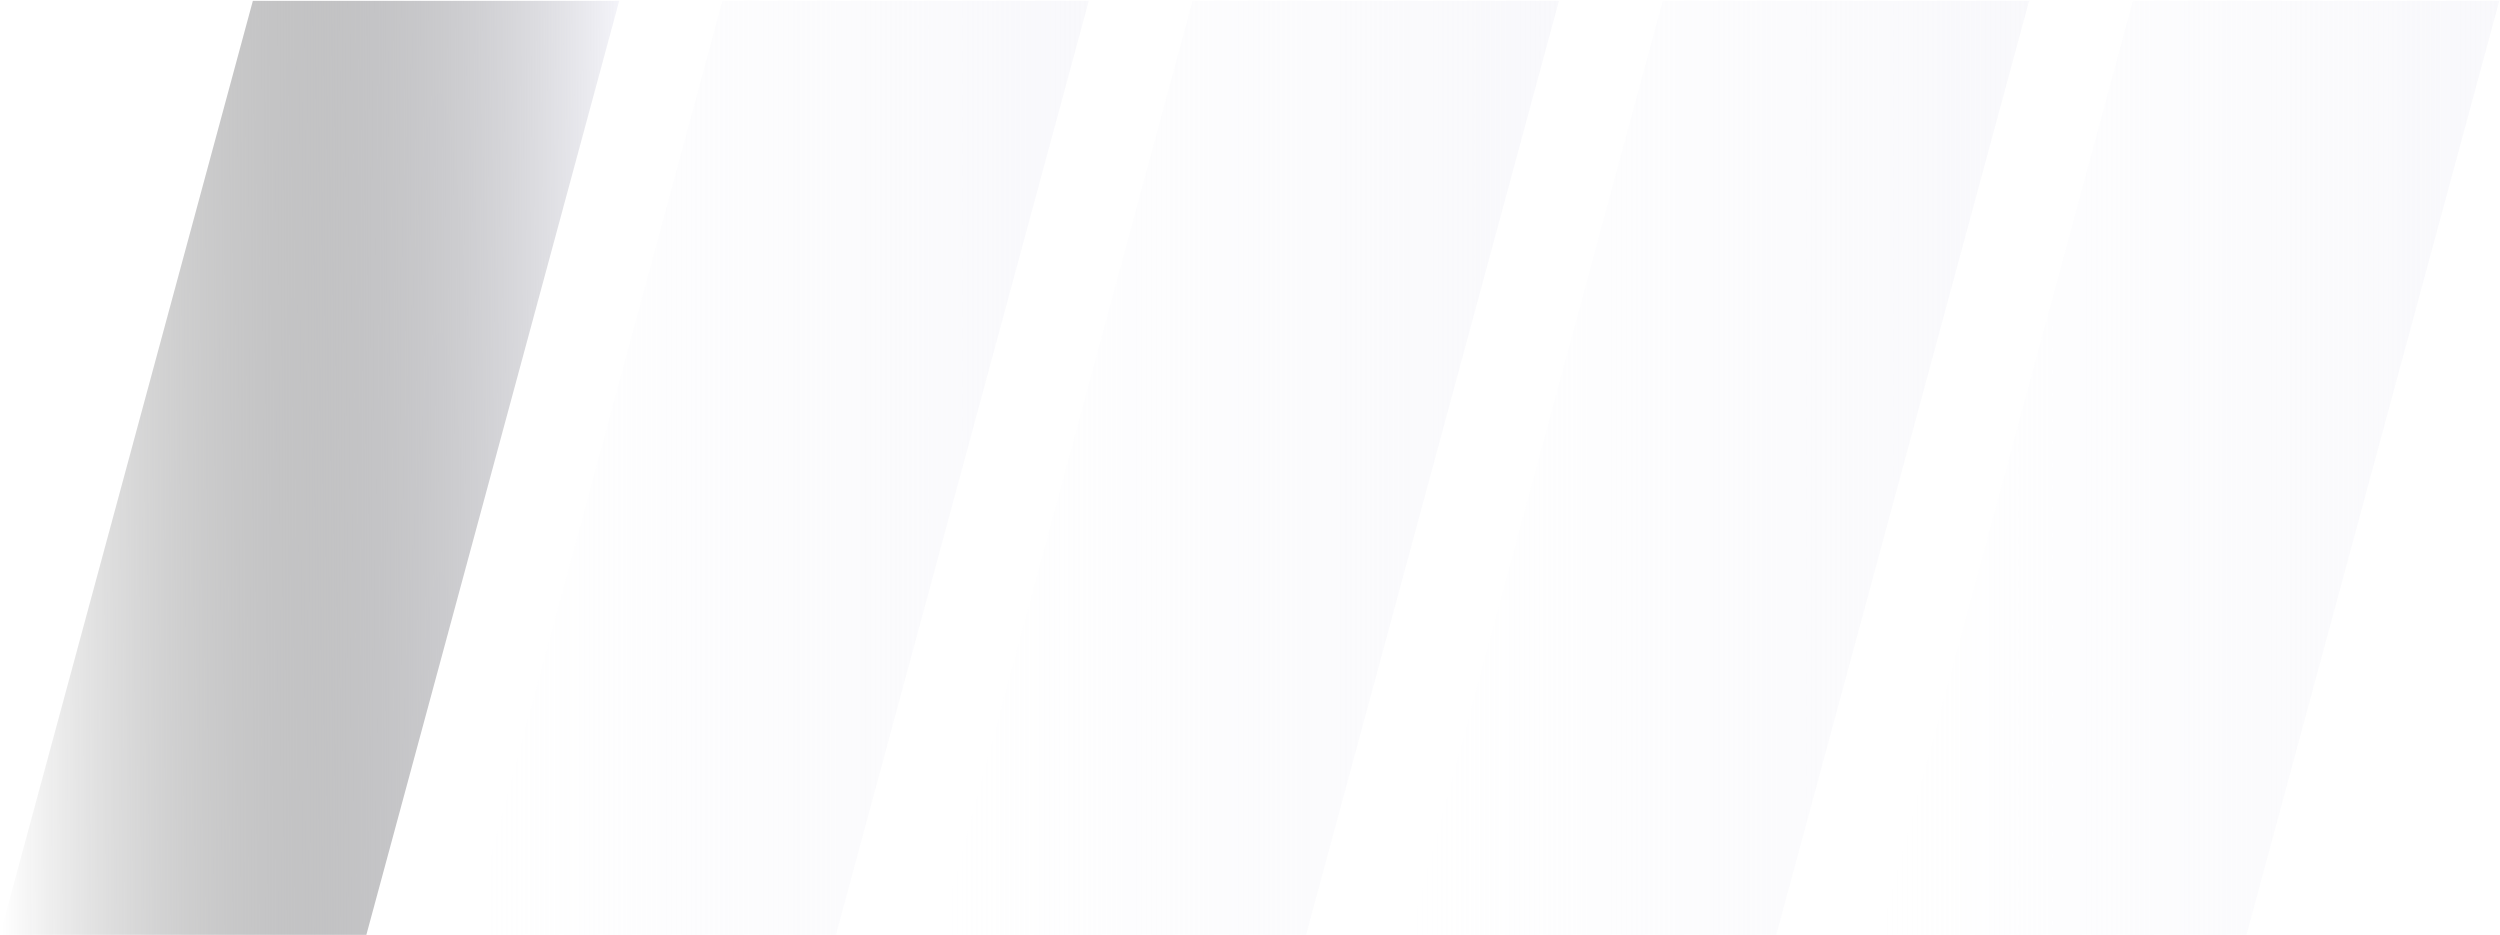
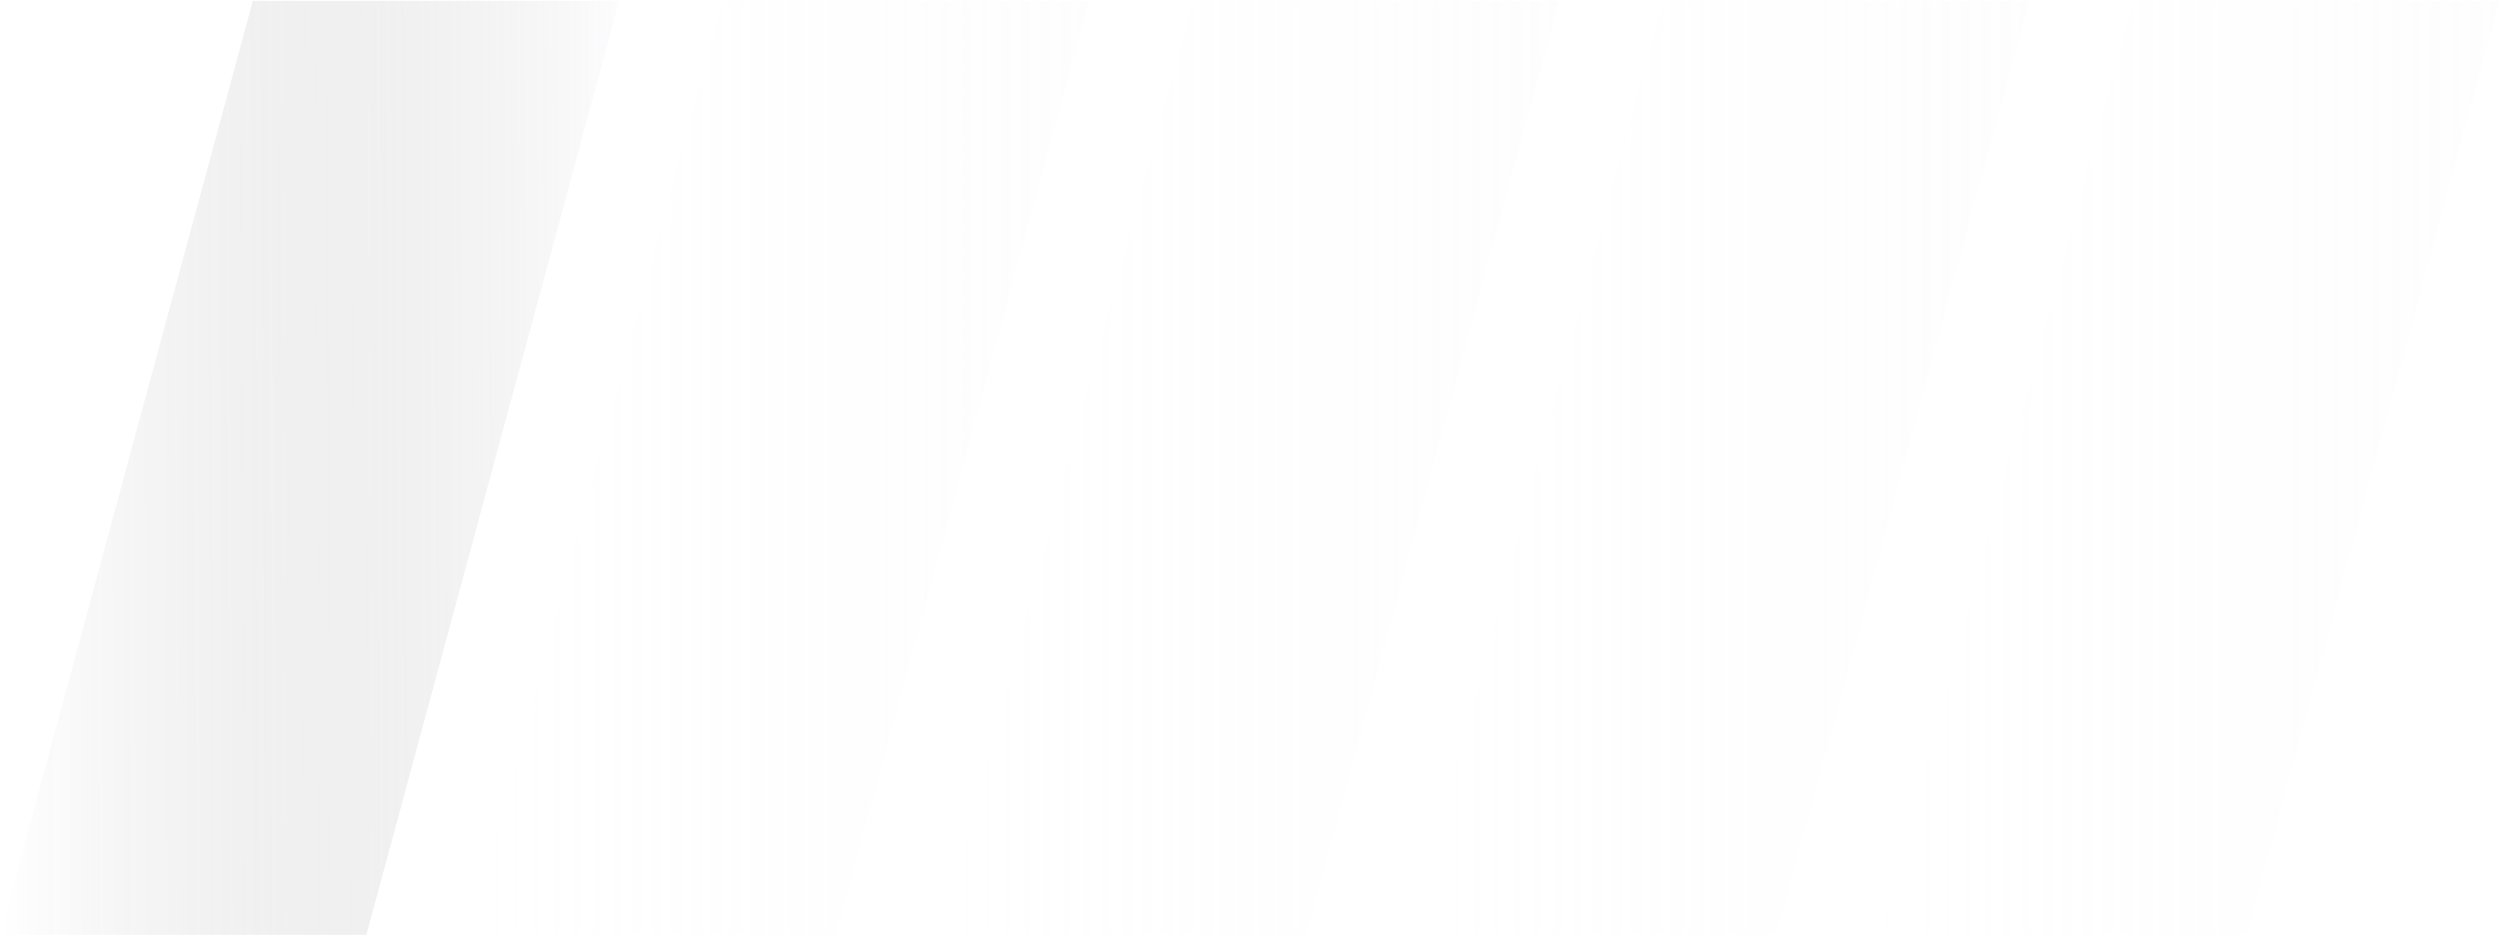
<svg xmlns="http://www.w3.org/2000/svg" width="1059" height="396" viewBox="0 0 1059 396" fill="none">
-   <path d="M354.1 396L198.91 396L306.013 0.376L461.203 0.376L354.1 396Z" fill="url(#paint0_linear_2042_53)" fill-opacity="0.5" />
-   <path d="M553.26 396L398.07 396L505.173 0.376L660.363 0.376L553.26 396Z" fill="url(#paint1_linear_2042_53)" fill-opacity="0.5" />
-   <path d="M752.426 396L597.236 396L704.339 0.376L859.529 0.376L752.426 396Z" fill="url(#paint2_linear_2042_53)" fill-opacity="0.5" />
-   <path d="M951.596 396L796.406 396L903.509 0.376L1058.7 0.376L951.596 396Z" fill="url(#paint3_linear_2042_53)" fill-opacity="0.5" />
-   <path d="M155.19 396L0 396L107.103 0.376L262.292 0.376L155.19 396Z" fill="url(#paint4_linear_2042_53)" fill-opacity="0.9" />
+   <g opacity="0.25">
+     <path d="M354.1 396L198.91 396L306.013 0.376L461.203 0.376L354.1 396Z" fill="url(#paint0_linear_2042_53)" fill-opacity="0.5" />
+     <path d="M553.26 396L398.07 396L505.173 0.376L660.363 0.376L553.26 396Z" fill="url(#paint1_linear_2042_53)" fill-opacity="0.5" />
+     <path d="M752.426 396L597.236 396L704.339 0.376L859.529 0.376L752.426 396Z" fill="url(#paint2_linear_2042_53)" fill-opacity="0.5" />
+     <path d="M951.596 396L796.406 396L903.509 0.376L1058.7 0.376L951.596 396Z" fill="url(#paint3_linear_2042_53)" fill-opacity="0.5" />
+     <path d="M155.19 396L0 396L107.103 0.376L262.292 0.376L155.19 396Z" fill="url(#paint4_linear_2042_53)" fill-opacity="0.9" />
+   </g>
  <defs>
    <linearGradient id="paint0_linear_2042_53" x1="198.91" y1="198.188" x2="461.203" y2="198.188" gradientUnits="userSpaceOnUse">
      <stop stop-color="#F2F2F8" stop-opacity="0" />
      <stop offset="1" stop-color="#F2F2F8" />
    </linearGradient>
    <linearGradient id="paint1_linear_2042_53" x1="398.07" y1="198.188" x2="660.363" y2="198.188" gradientUnits="userSpaceOnUse">
      <stop stop-color="#F2F2F8" stop-opacity="0" />
      <stop offset="1" stop-color="#F2F2F8" />
    </linearGradient>
    <linearGradient id="paint2_linear_2042_53" x1="597.236" y1="198.188" x2="859.529" y2="198.188" gradientUnits="userSpaceOnUse">
      <stop stop-color="#F2F2F8" stop-opacity="0" />
      <stop offset="1" stop-color="#F2F2F8" />
    </linearGradient>
    <linearGradient id="paint3_linear_2042_53" x1="796.406" y1="198.188" x2="1058.7" y2="198.188" gradientUnits="userSpaceOnUse">
      <stop stop-color="#F2F2F8" stop-opacity="0" />
      <stop offset="1" stop-color="#F2F2F8" />
    </linearGradient>
    <linearGradient id="paint4_linear_2042_53" x1="-1.31047e-05" y1="198.188" x2="262.292" y2="197.095" gradientUnits="userSpaceOnUse">
      <stop stop-opacity="0" />
      <stop offset="1" stop-color="#F2F2F8" />
    </linearGradient>
  </defs>
</svg>
